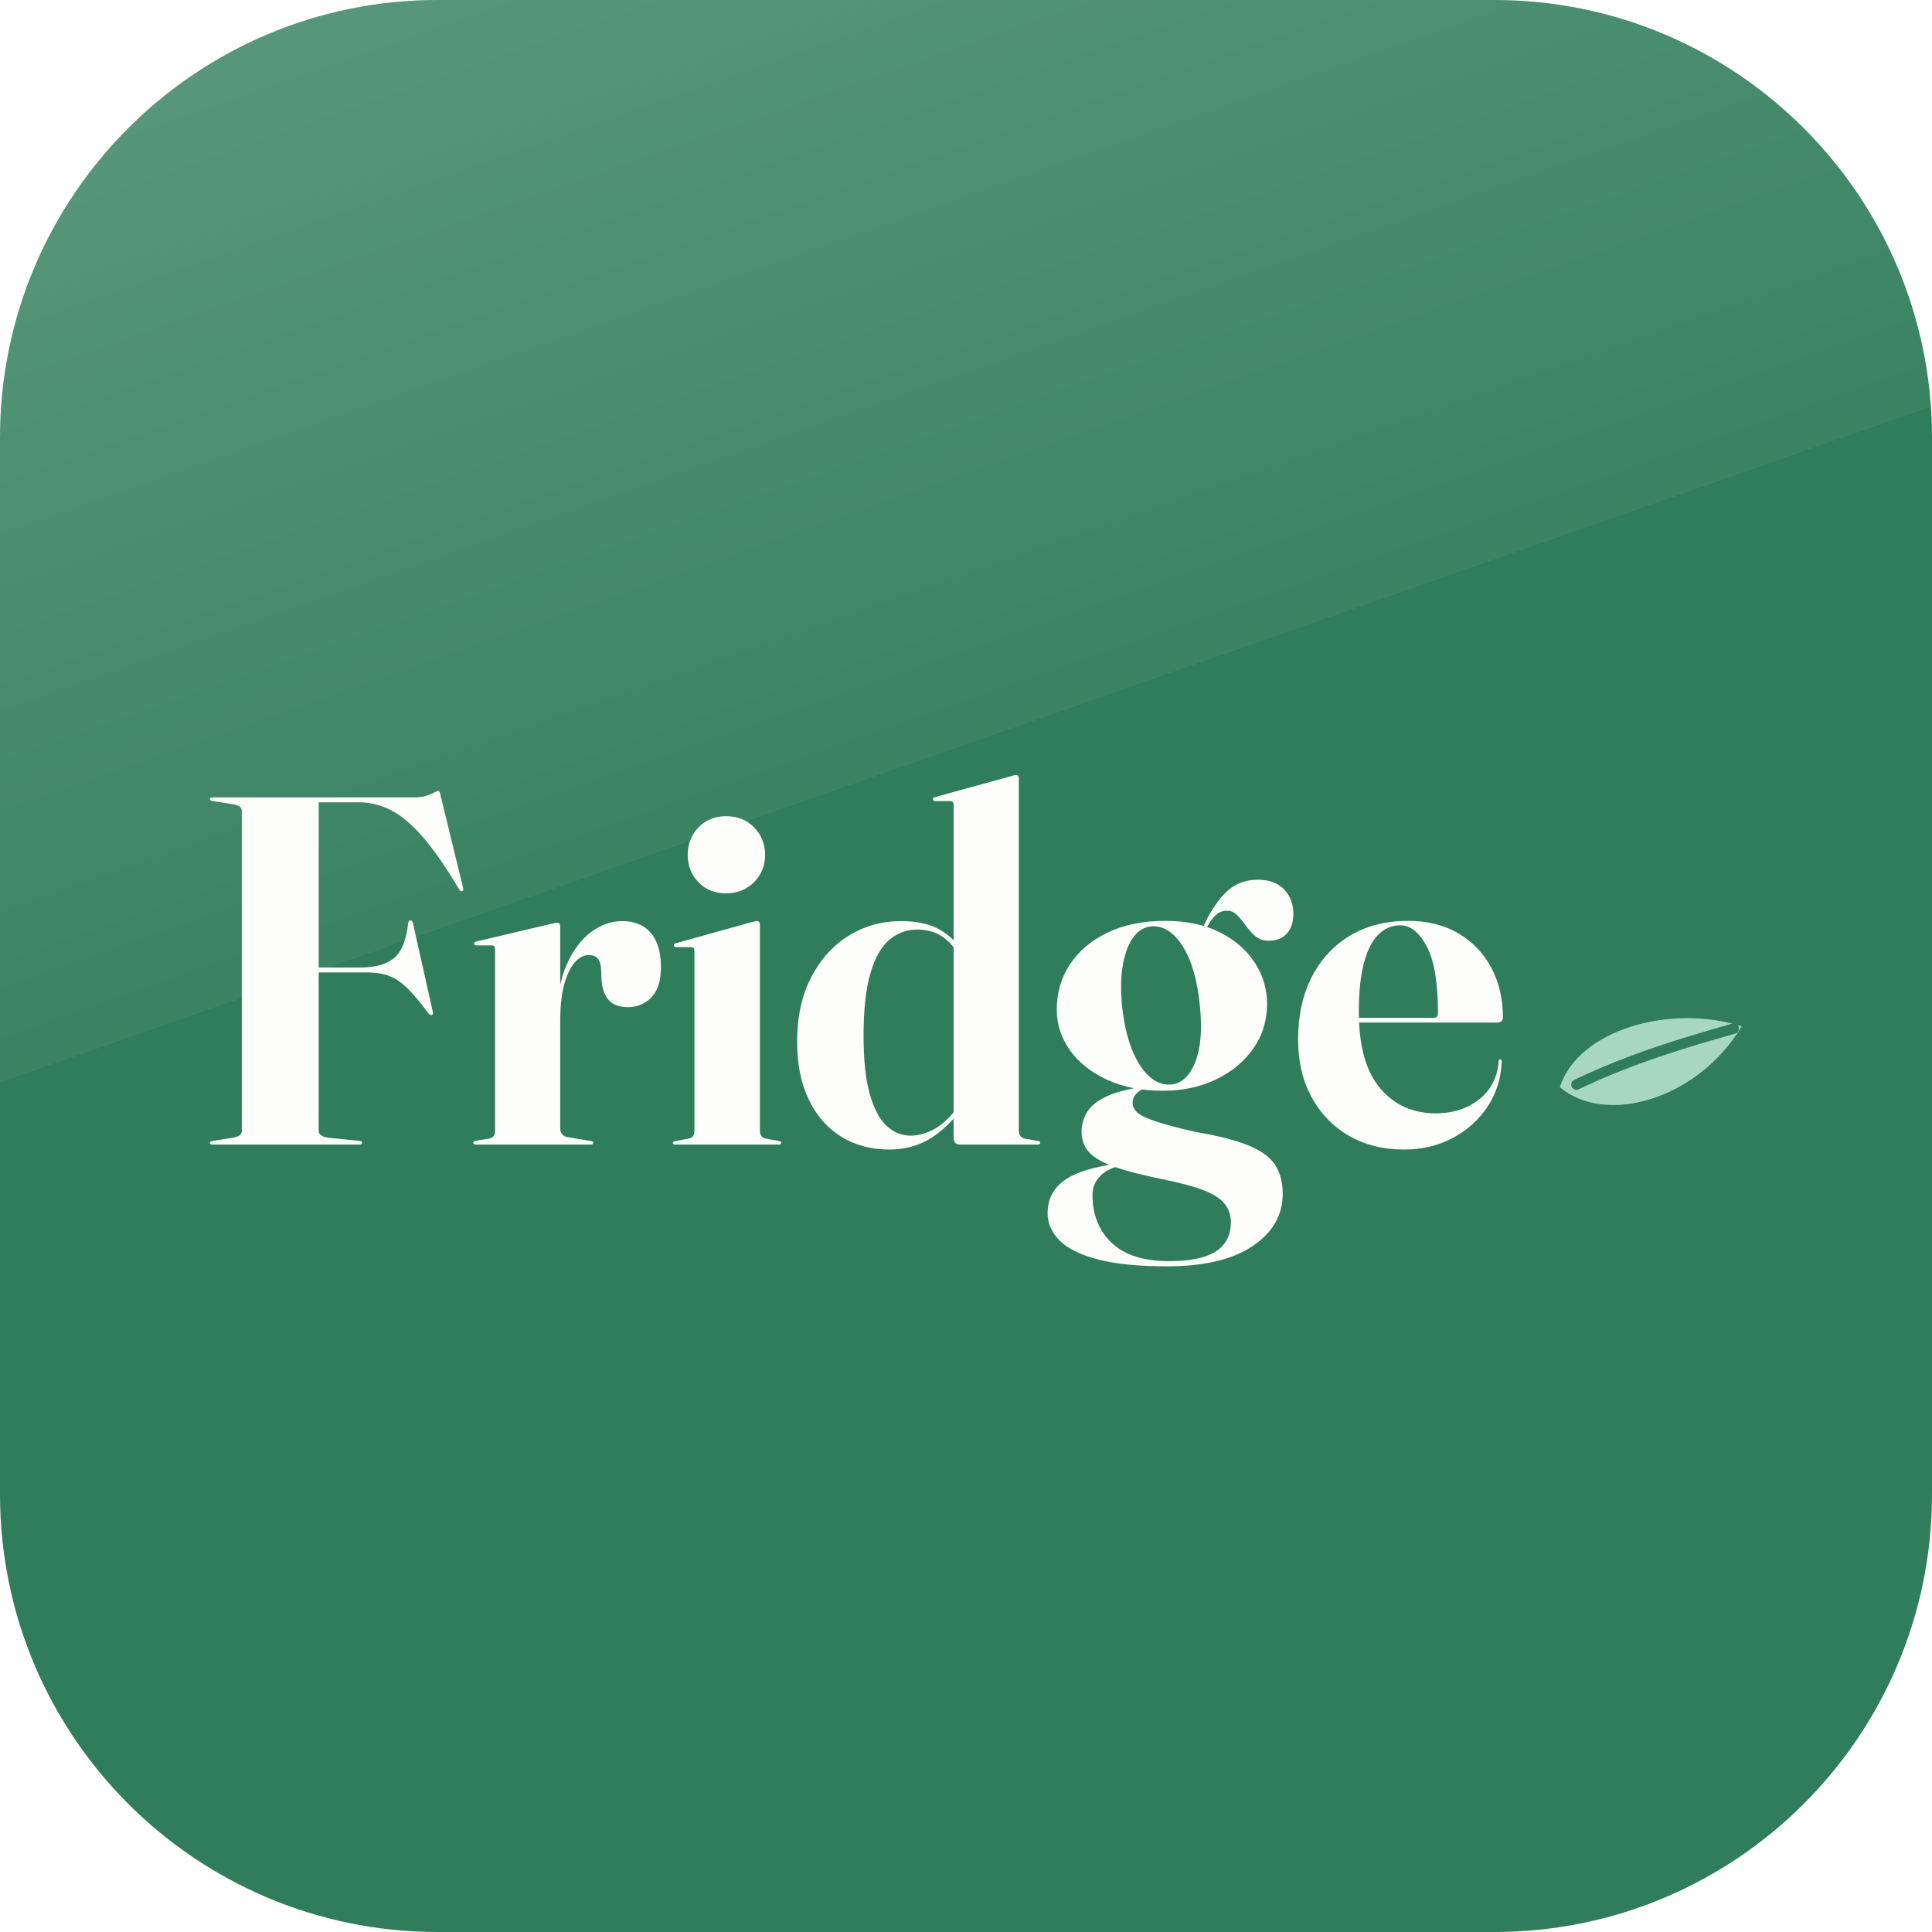
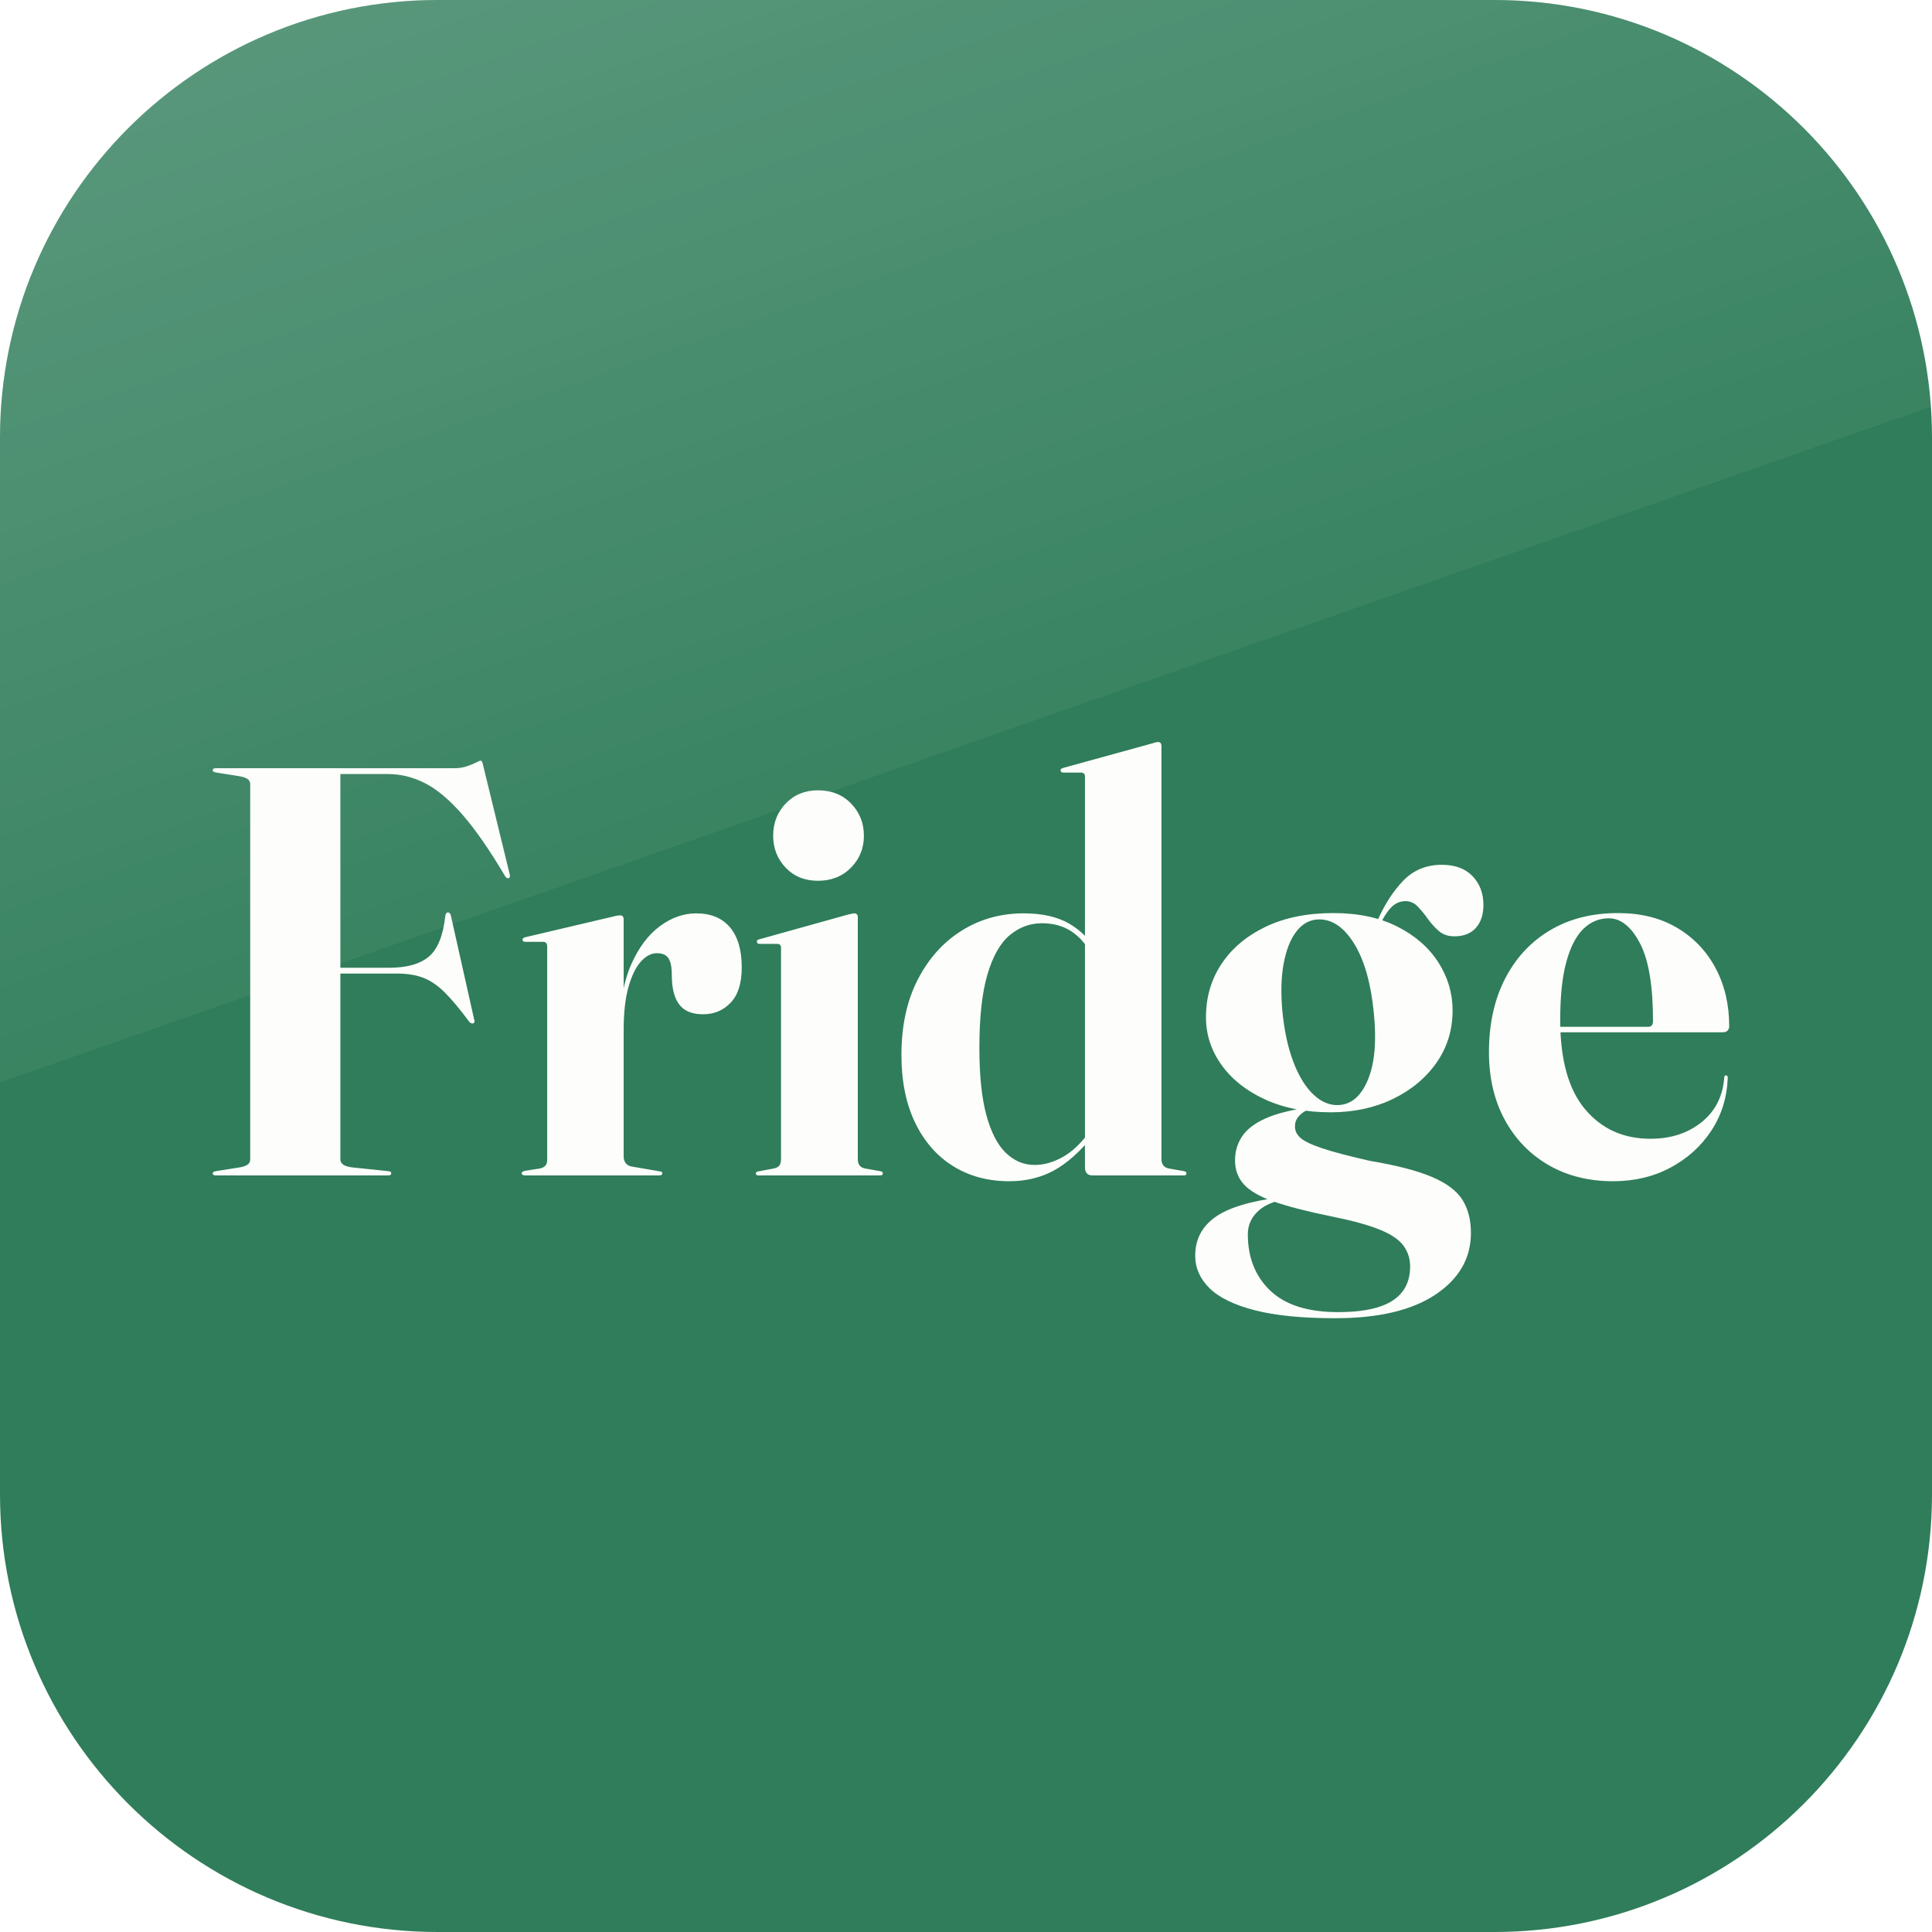
<svg xmlns="http://www.w3.org/2000/svg" width="512" height="512" viewBox="0 0 512 512">
  <defs>
    <linearGradient id="shine" x1="0" y1="0" x2="0.35" y2="1">
      <stop offset="0" stop-color="#ffffff" stop-opacity="0.22" />
      <stop offset="0.5" stop-color="#ffffff" stop-opacity="0.05" />
      <stop offset="0.5" stop-color="#ffffff" stop-opacity="0" />
    </linearGradient>
  </defs>
  <rect width="512" height="512" rx="116" fill="#2f7d5a" />
-   <path d="M110.221 211.307Q111.733 211.307 113.015 210.88Q114.296 210.452 115.118 210.025Q115.939 209.598 116.137 209.598Q116.334 209.598 116.465 209.828Q116.597 210.058 116.794 210.978L122.709 235.231Q122.841 235.691 122.742 235.888Q122.643 236.085 122.512 236.151Q122.315 236.217 122.15 236.151Q121.986 236.085 121.723 235.757Q116.465 226.884 112.094 221.856Q107.724 216.828 103.649 214.725Q99.574 212.621 95.17 212.621H84.457V299.707Q84.457 300.496 85.213 300.956Q85.969 301.416 87.48 301.548L95.104 302.336Q95.63 302.402 95.795 302.501Q95.959 302.599 95.959 302.862Q95.959 303.059 95.795 303.191Q95.63 303.322 95.302 303.322H56.261Q55.932 303.322 55.768 303.191Q55.604 303.059 55.604 302.862Q55.604 302.468 56.458 302.336L61.453 301.548Q62.768 301.35 63.425 300.923Q64.082 300.496 64.082 299.707V214.922Q64.082 214.133 63.425 213.706Q62.768 213.279 61.453 213.081L56.458 212.293Q55.604 212.161 55.604 211.767Q55.604 211.57 55.768 211.438Q55.932 211.307 56.261 211.307ZM79.593 256.394H95.499Q101.48 256.394 104.47 253.864Q107.461 251.334 108.184 244.564Q108.315 244.104 108.447 244.005Q108.578 243.907 108.71 243.907Q109.235 243.841 109.433 244.63L114.691 268.093Q114.822 268.422 114.756 268.652Q114.691 268.882 114.493 268.948Q114.362 269.014 114.165 268.981Q113.968 268.948 113.639 268.685Q110.484 264.413 108.085 262.014Q105.686 259.615 103.189 258.662Q100.691 257.709 97.273 257.709H79.593ZM147.619 269.999Q147.619 261.455 150.149 255.704Q152.68 249.953 156.623 247.028Q160.567 244.104 164.839 244.104Q169.834 244.104 172.496 247.259Q175.158 250.413 175.158 256.329Q175.158 261.652 172.66 264.281Q170.163 266.91 166.416 266.91Q162.933 266.91 161.257 264.972Q159.581 263.033 159.384 259.221L159.318 257.117Q159.252 255.211 158.529 254.16Q157.806 253.108 155.966 253.108Q154.06 253.108 152.351 255.014Q150.642 256.92 149.558 260.765Q148.473 264.61 148.473 270.394ZM148.473 245.418V266.976V299.116Q148.473 299.904 148.901 300.496Q149.328 301.088 150.117 301.285L156.623 302.402Q157.018 302.468 157.116 302.566Q157.215 302.665 157.215 302.862Q157.215 303.059 157.051 303.191Q156.886 303.322 156.558 303.322H126.127Q125.798 303.322 125.601 303.158Q125.404 302.994 125.404 302.862Q125.404 302.665 125.634 302.501Q125.864 302.336 126.258 302.271L129.61 301.745Q130.465 301.548 130.826 301.055Q131.188 300.562 131.188 299.904V251.596Q131.188 251.136 130.991 250.841Q130.793 250.545 130.268 250.545H126.127Q125.93 250.545 125.765 250.38Q125.601 250.216 125.601 250.085Q125.601 249.888 125.765 249.723Q125.93 249.559 126.258 249.493L146.37 244.761Q146.83 244.63 147.126 244.597Q147.422 244.564 147.75 244.564Q148.145 244.564 148.309 244.827Q148.473 245.09 148.473 245.418ZM201.382 244.892V299.576Q201.382 300.496 201.744 301.022Q202.105 301.548 202.96 301.745L206.312 302.336Q206.772 302.402 206.903 302.534Q207.035 302.665 207.035 302.862Q207.035 303.059 206.903 303.191Q206.772 303.322 206.443 303.322H178.839Q178.641 303.322 178.477 303.191Q178.313 303.059 178.313 302.862Q178.313 302.731 178.444 302.599Q178.576 302.468 178.97 302.402L182.453 301.745Q183.374 301.548 183.702 301.022Q184.031 300.496 184.031 299.642V251.859Q184.031 251.465 183.834 251.235Q183.636 251.005 183.111 251.005H179.167Q178.839 251.005 178.707 250.841Q178.576 250.676 178.576 250.479Q178.576 250.216 178.74 250.118Q178.904 250.019 179.167 249.953L199.213 244.367Q199.871 244.235 200.101 244.169Q200.331 244.104 200.594 244.104Q200.988 244.104 201.185 244.334Q201.382 244.564 201.382 244.892ZM192.378 236.742Q187.909 236.742 185.082 233.785Q182.256 230.827 182.256 226.555Q182.256 222.217 185.115 219.26Q187.974 216.302 192.378 216.302Q196.979 216.302 199.871 219.292Q202.763 222.283 202.763 226.555Q202.763 230.827 199.838 233.785Q196.913 236.742 192.378 236.742ZM252.714 295.961V295.632V213.147Q252.714 212.753 252.484 212.523Q252.254 212.293 251.794 212.293H247.85Q247.521 212.293 247.357 212.128Q247.193 211.964 247.193 211.767Q247.193 211.57 247.357 211.438Q247.521 211.307 247.784 211.241L267.831 205.72Q268.488 205.523 268.718 205.457Q268.948 205.392 269.277 205.392Q269.671 205.392 269.835 205.654Q269.999 205.917 269.999 206.246V299.576Q269.999 300.496 270.394 301.022Q270.788 301.548 271.577 301.745L274.995 302.336Q275.389 302.402 275.52 302.534Q275.652 302.665 275.652 302.862Q275.652 303.059 275.52 303.191Q275.389 303.322 275.126 303.322H254.423Q253.568 303.322 253.141 302.862Q252.714 302.402 252.714 301.482ZM211.241 276.112Q211.241 266.253 214.922 259.089Q218.602 251.925 224.846 248.014Q231.09 244.104 238.846 244.104Q245.221 244.104 249.23 246.47Q253.24 248.836 255.737 253.174L254.357 253.831Q252.714 250.282 249.855 248.31Q246.996 246.338 242.986 246.338Q238.977 246.338 235.757 249Q232.536 251.662 230.696 257.84Q228.855 264.018 228.855 274.535Q228.855 283.868 230.433 289.684Q232.01 295.501 234.836 298.228Q237.663 300.956 241.343 300.956Q244.498 300.956 247.719 299.149Q250.939 297.341 253.831 293.332L254.62 294.252Q250.085 299.839 245.648 302.238Q241.212 304.637 235.625 304.637Q228.395 304.637 222.907 301.219Q217.419 297.801 214.33 291.393Q211.241 284.985 211.241 276.112ZM317.125 300.036Q309.895 298.393 306.28 297.177Q302.665 295.961 301.416 294.844Q300.167 293.726 300.167 292.28Q300.167 290.834 301.153 289.816Q302.139 288.797 303.388 288.403V287.942Q297.21 288.797 293.529 290.44Q289.849 292.083 288.238 294.482Q286.628 296.881 286.628 299.904Q286.628 303.191 288.665 305.393Q290.703 307.594 295.402 309.237Q300.102 310.881 308.12 312.524Q315.35 313.97 319.261 315.547Q323.171 317.125 324.683 319.195Q326.195 321.265 326.195 323.894Q326.195 327.378 324.387 329.678Q322.58 331.978 318.965 333.096Q315.35 334.213 309.895 334.213Q299.707 334.213 294.614 329.382Q289.52 324.551 289.52 316.599Q289.52 313.838 291.459 311.768Q293.398 309.698 297.013 308.909L296.947 308.252Q286.562 309.566 282.093 312.787Q277.624 316.007 277.624 321.462Q277.624 325.603 280.844 328.791Q284.065 331.978 291.064 333.786Q298.064 335.593 309.237 335.593Q323.96 335.593 331.946 330.237Q339.931 324.88 339.931 316.336Q339.931 311.866 337.992 308.81Q336.053 305.754 331.091 303.651Q326.129 301.548 317.125 300.036ZM318.11 247.39 319.162 247.127Q320.411 244.367 321.824 242.855Q323.237 241.343 325.143 241.343Q326.72 241.343 327.871 242.526Q329.021 243.709 330.171 245.32Q331.321 246.93 332.701 248.113Q334.082 249.296 336.185 249.296Q339.34 249.296 341.049 247.39Q342.757 245.484 342.757 242.198Q342.757 238.254 340.293 235.691Q337.828 233.128 333.359 233.128Q328.101 233.128 324.617 236.742Q321.134 240.357 318.636 246.141ZM335.791 266.056Q335.791 260.206 332.57 255.178Q329.349 250.15 323.303 247.094Q317.256 244.038 308.843 244.038Q299.97 244.038 293.496 247.16Q287.022 250.282 283.539 255.573Q280.055 260.864 280.055 267.568Q280.055 273.417 283.539 278.314Q287.022 283.21 293.365 286.135Q299.707 289.06 308.252 289.06Q316.073 289.06 322.317 286.036Q328.561 283.013 332.176 277.821Q335.791 272.628 335.791 266.056ZM305.228 245.484Q309.96 245.221 313.477 250.841Q316.993 256.46 317.979 266.516Q318.965 276.046 316.697 281.6Q314.43 287.154 310.158 287.417Q307.069 287.614 304.374 285.083Q301.679 282.553 299.839 277.755Q297.998 272.957 297.341 266.385Q296.75 260.141 297.604 255.507Q298.459 250.873 300.43 248.277Q302.402 245.681 305.228 245.484ZM398.295 269.605Q398.295 270.197 397.934 270.591Q397.572 270.985 396.784 270.985H355.968V269.737H380.024Q381.075 269.737 381.075 268.422Q381.075 256.46 378.118 250.841Q375.16 245.221 371.085 245.221Q367.799 245.221 365.334 247.62Q362.869 250.019 361.489 255.08Q360.109 260.141 360.109 268.159Q360.109 281.699 365.728 288.37Q371.348 295.041 380.484 295.041Q387.385 295.041 392.051 291.294Q396.718 287.548 397.178 281.173Q397.178 280.91 397.309 280.811Q397.441 280.713 397.507 280.713Q397.704 280.713 397.835 280.811Q397.967 280.91 397.967 281.304Q397.704 288.008 394.22 293.266Q390.737 298.524 384.986 301.58Q379.235 304.637 372.071 304.637Q363.789 304.637 357.48 300.989Q351.17 297.341 347.588 290.769Q344.006 284.196 344.006 275.455Q344.006 265.99 347.621 258.925Q351.236 251.859 357.776 247.949Q364.315 244.038 373.188 244.038Q380.878 244.038 386.498 247.357Q392.117 250.676 395.206 256.46Q398.295 262.244 398.295 269.605Z" fill="#fdfdfb" />
-   <g transform="translate(408.3512 274.6134) rotate(-16) scale(0.5520924)">
-     <path d="M2 26 C 18 2, 64 2, 94 22 C 64 50, 18 50, 2 26 Z" fill="#a7d8bf" />
-     <path d="M10 27 C 40 22, 66 22, 90 22" fill="none" stroke="#2f7d5a" stroke-width="5" stroke-linecap="round" />
-   </g>
+   <path d="M120.417 203.586Q122.19 203.586 123.693 203.085Q125.196 202.584 126.16 202.083Q127.123 201.582 127.354 201.582Q127.586 201.582 127.74 201.852Q127.894 202.121 128.125 203.201L135.062 231.643Q135.217 232.182 135.101 232.414Q134.985 232.645 134.831 232.722Q134.6 232.799 134.407 232.722Q134.215 232.645 133.906 232.26Q127.74 221.854 122.614 215.957Q117.488 210.061 112.709 207.594Q107.93 205.128 102.766 205.128H90.202V307.258Q90.202 308.183 91.089 308.722Q91.975 309.262 93.748 309.416L102.689 310.341Q103.306 310.418 103.498 310.534Q103.691 310.649 103.691 310.958Q103.691 311.189 103.498 311.343Q103.306 311.497 102.92 311.497H57.135Q56.75 311.497 56.557 311.343Q56.364 311.189 56.364 310.958Q56.364 310.495 57.366 310.341L63.224 309.416Q64.766 309.185 65.537 308.684Q66.308 308.183 66.308 307.258V207.825Q66.308 206.9 65.537 206.399Q64.766 205.898 63.224 205.667L57.366 204.742Q56.364 204.588 56.364 204.126Q56.364 203.894 56.557 203.74Q56.75 203.586 57.135 203.586ZM84.498 256.462H103.152Q110.166 256.462 113.673 253.495Q117.18 250.527 118.028 242.588Q118.182 242.049 118.336 241.933Q118.49 241.817 118.644 241.817Q119.261 241.74 119.492 242.665L125.659 270.183Q125.813 270.568 125.736 270.838Q125.659 271.108 125.427 271.185Q125.273 271.262 125.042 271.223Q124.811 271.185 124.425 270.876Q120.726 265.866 117.912 263.053Q115.099 260.239 112.17 259.122Q109.241 258.004 105.233 258.004H84.498ZM164.275 272.418Q164.275 262.398 167.243 255.653Q170.211 248.909 174.835 245.479Q179.46 242.049 184.47 242.049Q190.328 242.049 193.45 245.748Q196.572 249.448 196.572 256.385Q196.572 262.629 193.643 265.712Q190.714 268.795 186.32 268.795Q182.235 268.795 180.269 266.521Q178.304 264.247 178.073 259.777L177.996 257.31Q177.919 255.075 177.071 253.842Q176.223 252.609 174.065 252.609Q171.829 252.609 169.825 254.844Q167.821 257.079 166.549 261.588Q165.278 266.097 165.278 272.88ZM165.278 243.59V268.872V306.564Q165.278 307.489 165.779 308.183Q166.28 308.876 167.205 309.108L174.835 310.418Q175.298 310.495 175.413 310.611Q175.529 310.726 175.529 310.958Q175.529 311.189 175.336 311.343Q175.144 311.497 174.758 311.497H139.071Q138.685 311.497 138.454 311.304Q138.223 311.112 138.223 310.958Q138.223 310.726 138.492 310.534Q138.762 310.341 139.225 310.264L143.156 309.647Q144.158 309.416 144.582 308.838Q145.006 308.26 145.006 307.489V250.836Q145.006 250.296 144.774 249.949Q144.543 249.602 143.927 249.602H139.071Q138.839 249.602 138.647 249.41Q138.454 249.217 138.454 249.063Q138.454 248.832 138.647 248.639Q138.839 248.446 139.225 248.369L162.811 242.819Q163.351 242.665 163.697 242.627Q164.044 242.588 164.43 242.588Q164.892 242.588 165.085 242.896Q165.278 243.205 165.278 243.59ZM227.326 242.974V307.104Q227.326 308.183 227.75 308.799Q228.174 309.416 229.176 309.647L233.107 310.341Q233.647 310.418 233.801 310.572Q233.955 310.726 233.955 310.958Q233.955 311.189 233.801 311.343Q233.647 311.497 233.262 311.497H200.888Q200.657 311.497 200.464 311.343Q200.272 311.189 200.272 310.958Q200.272 310.803 200.426 310.649Q200.58 310.495 201.042 310.418L205.128 309.647Q206.207 309.416 206.592 308.799Q206.977 308.183 206.977 307.181V251.144Q206.977 250.682 206.746 250.412Q206.515 250.142 205.898 250.142H201.274Q200.888 250.142 200.734 249.949Q200.58 249.757 200.58 249.525Q200.58 249.217 200.773 249.101Q200.965 248.986 201.274 248.909L224.783 242.357Q225.554 242.203 225.823 242.126Q226.093 242.049 226.402 242.049Q226.864 242.049 227.095 242.318Q227.326 242.588 227.326 242.974ZM216.767 233.416Q211.525 233.416 208.211 229.947Q204.896 226.479 204.896 221.468Q204.896 216.381 208.249 212.913Q211.602 209.444 216.767 209.444Q222.162 209.444 225.554 212.951Q228.945 216.458 228.945 221.468Q228.945 226.479 225.515 229.947Q222.085 233.416 216.767 233.416ZM287.525 302.864V302.479V205.744Q287.525 205.282 287.256 205.012Q286.986 204.742 286.446 204.742H281.822Q281.436 204.742 281.244 204.549Q281.051 204.357 281.051 204.126Q281.051 203.894 281.244 203.74Q281.436 203.586 281.745 203.509L305.254 197.034Q306.025 196.803 306.294 196.726Q306.564 196.649 306.949 196.649Q307.412 196.649 307.605 196.957Q307.797 197.265 307.797 197.651V307.104Q307.797 308.183 308.26 308.799Q308.722 309.416 309.647 309.647L313.655 310.341Q314.118 310.418 314.272 310.572Q314.426 310.726 314.426 310.958Q314.426 311.189 314.272 311.343Q314.118 311.497 313.81 311.497H289.53Q288.528 311.497 288.026 310.958Q287.525 310.418 287.525 309.339ZM238.888 279.586Q238.888 268.024 243.205 259.623Q247.521 251.221 254.844 246.635Q262.166 242.049 271.262 242.049Q278.738 242.049 283.44 244.823Q288.142 247.598 291.071 252.686L289.452 253.456Q287.525 249.294 284.173 246.982Q280.82 244.669 276.118 244.669Q271.416 244.669 267.639 247.791Q263.862 250.913 261.704 258.158Q259.546 265.404 259.546 277.736Q259.546 288.682 261.396 295.503Q263.245 302.325 266.56 305.524Q269.874 308.722 274.191 308.722Q277.891 308.722 281.667 306.603Q285.444 304.483 288.836 299.781L289.761 300.86Q284.442 307.412 279.239 310.225Q274.037 313.039 267.485 313.039Q259.006 313.039 252.57 309.031Q246.134 305.023 242.511 297.507Q238.888 289.992 238.888 279.586ZM363.063 307.643Q354.585 305.716 350.345 304.29Q346.106 302.864 344.641 301.554Q343.177 300.244 343.177 298.548Q343.177 296.852 344.333 295.657Q345.489 294.463 346.954 294V293.461Q339.708 294.463 335.392 296.39Q331.075 298.317 329.187 301.13Q327.298 303.943 327.298 307.489Q327.298 311.343 329.688 313.925Q332.077 316.507 337.589 318.434Q343.1 320.361 352.503 322.288Q360.982 323.984 365.568 325.834Q370.155 327.684 371.927 330.112Q373.7 332.54 373.7 335.623Q373.7 339.708 371.581 342.406Q369.461 345.104 365.222 346.414Q360.982 347.725 354.585 347.725Q342.637 347.725 336.664 342.059Q330.69 336.394 330.69 327.067Q330.69 323.83 332.964 321.402Q335.238 318.974 339.477 318.049L339.4 317.278Q327.221 318.82 321.98 322.597Q316.739 326.374 316.739 332.771Q316.739 337.627 320.515 341.365Q324.292 345.104 332.501 347.223Q340.71 349.343 353.814 349.343Q371.08 349.343 380.445 343.061Q389.81 336.779 389.81 326.759Q389.81 321.518 387.536 317.933Q385.262 314.349 379.443 311.883Q373.623 309.416 363.063 307.643ZM364.219 245.903 365.453 245.594Q366.917 242.357 368.574 240.584Q370.232 238.811 372.467 238.811Q374.317 238.811 375.666 240.199Q377.015 241.586 378.364 243.475Q379.712 245.363 381.331 246.75Q382.95 248.138 385.416 248.138Q389.116 248.138 391.12 245.903Q393.124 243.667 393.124 239.813Q393.124 235.189 390.234 232.182Q387.343 229.176 382.102 229.176Q375.936 229.176 371.85 233.416Q367.765 237.655 364.836 244.438ZM384.954 267.793Q384.954 260.933 381.177 255.037Q377.4 249.14 370.309 245.556Q363.217 241.972 353.351 241.972Q342.946 241.972 335.353 245.633Q327.761 249.294 323.676 255.499Q319.591 261.704 319.591 269.566Q319.591 276.426 323.676 282.168Q327.761 287.911 335.199 291.341Q342.637 294.771 352.658 294.771Q361.83 294.771 369.153 291.225Q376.475 287.68 380.714 281.59Q384.954 275.501 384.954 267.793ZM349.112 243.667Q354.662 243.359 358.785 249.949Q362.909 256.54 364.065 268.333Q365.222 279.509 362.562 286.022Q359.903 292.536 354.893 292.844Q351.27 293.075 348.11 290.108Q344.95 287.14 342.791 281.513Q340.633 275.886 339.862 268.179Q339.169 260.856 340.171 255.422Q341.173 249.988 343.485 246.943Q345.798 243.899 349.112 243.667ZM458.256 271.955Q458.256 272.649 457.832 273.112Q457.409 273.574 456.484 273.574H408.617V272.11H436.828Q438.062 272.11 438.062 270.568Q438.062 256.54 434.593 249.949Q431.124 243.359 426.346 243.359Q422.492 243.359 419.601 246.172Q416.711 248.986 415.092 254.921Q413.473 260.856 413.473 270.26Q413.473 286.138 420.064 293.962Q426.654 301.785 437.368 301.785Q445.461 301.785 450.934 297.392Q456.406 292.998 456.946 285.521Q456.946 285.213 457.1 285.097Q457.254 284.982 457.331 284.982Q457.563 284.982 457.717 285.097Q457.871 285.213 457.871 285.676Q457.563 293.538 453.477 299.704Q449.392 305.87 442.648 309.455Q435.903 313.039 427.502 313.039Q417.79 313.039 410.39 308.761Q402.99 304.483 398.79 296.775Q394.589 289.067 394.589 278.816Q394.589 267.716 398.828 259.43Q403.068 251.144 410.737 246.558Q418.406 241.972 428.812 241.972Q437.83 241.972 444.421 245.864Q451.011 249.757 454.634 256.54Q458.256 263.323 458.256 271.955Z" fill="#fdfdfb" />
  <rect width="512" height="512" rx="116" fill="url(#shine)" />
</svg>
